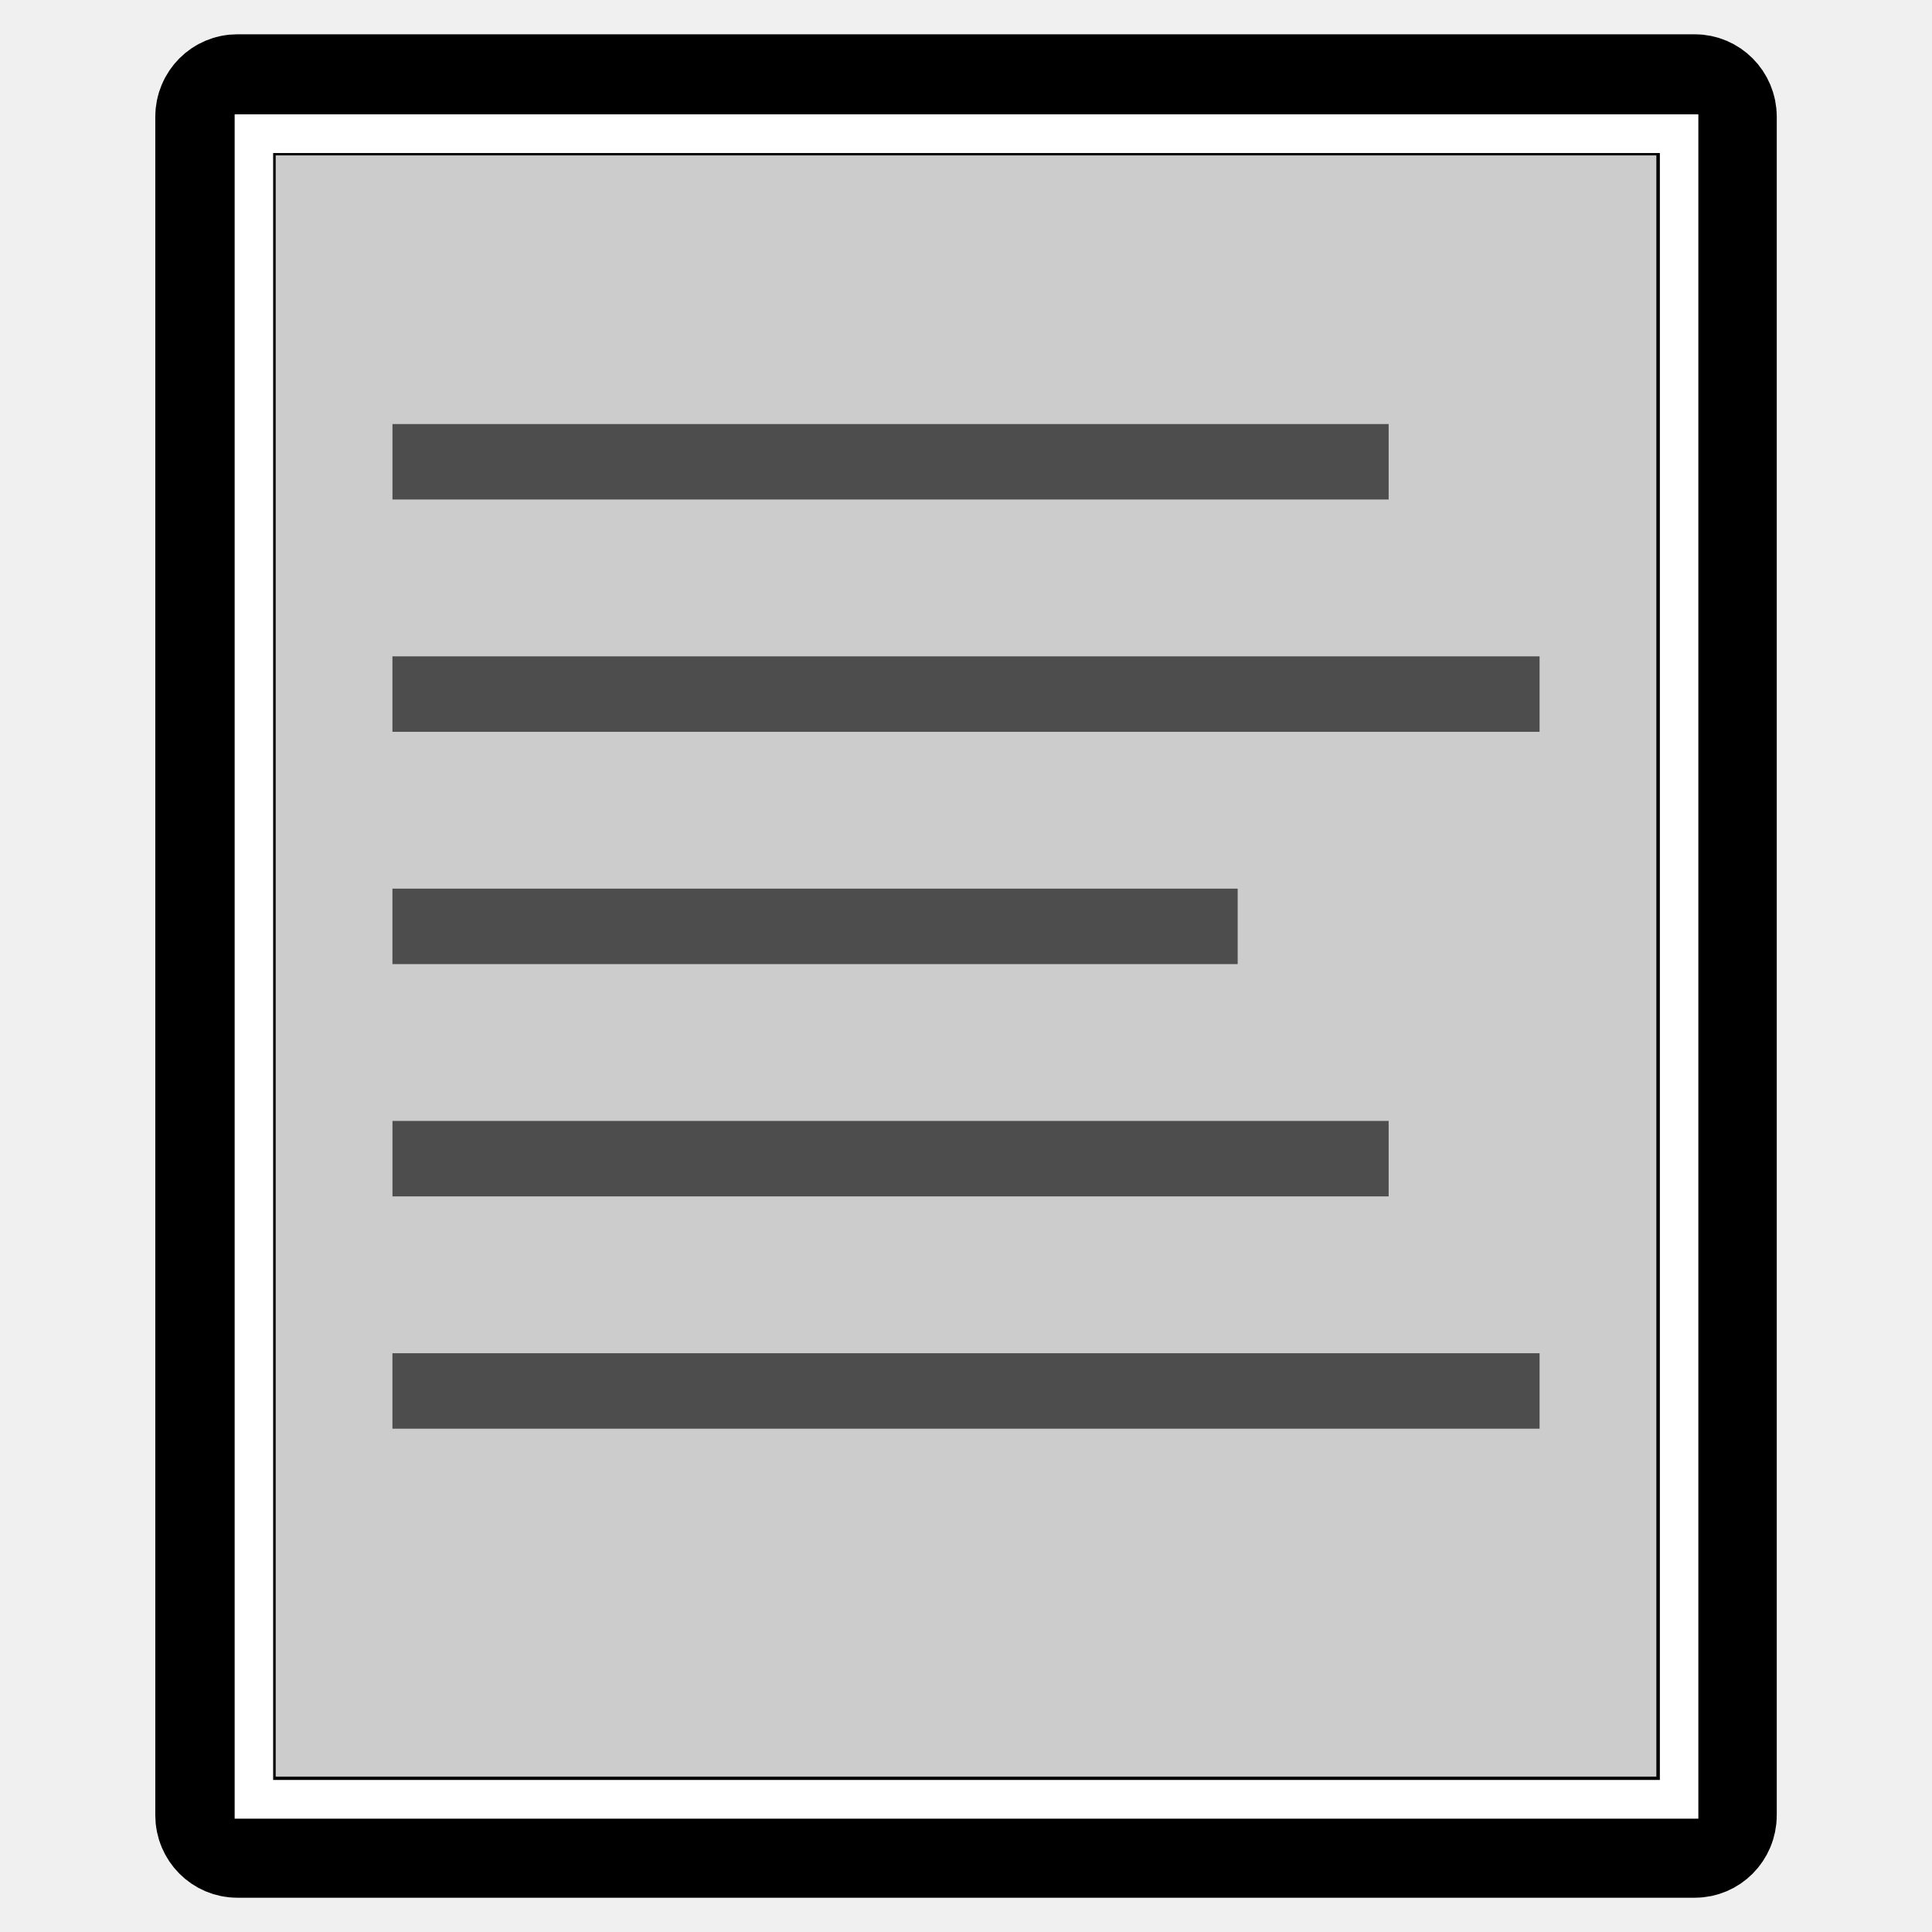
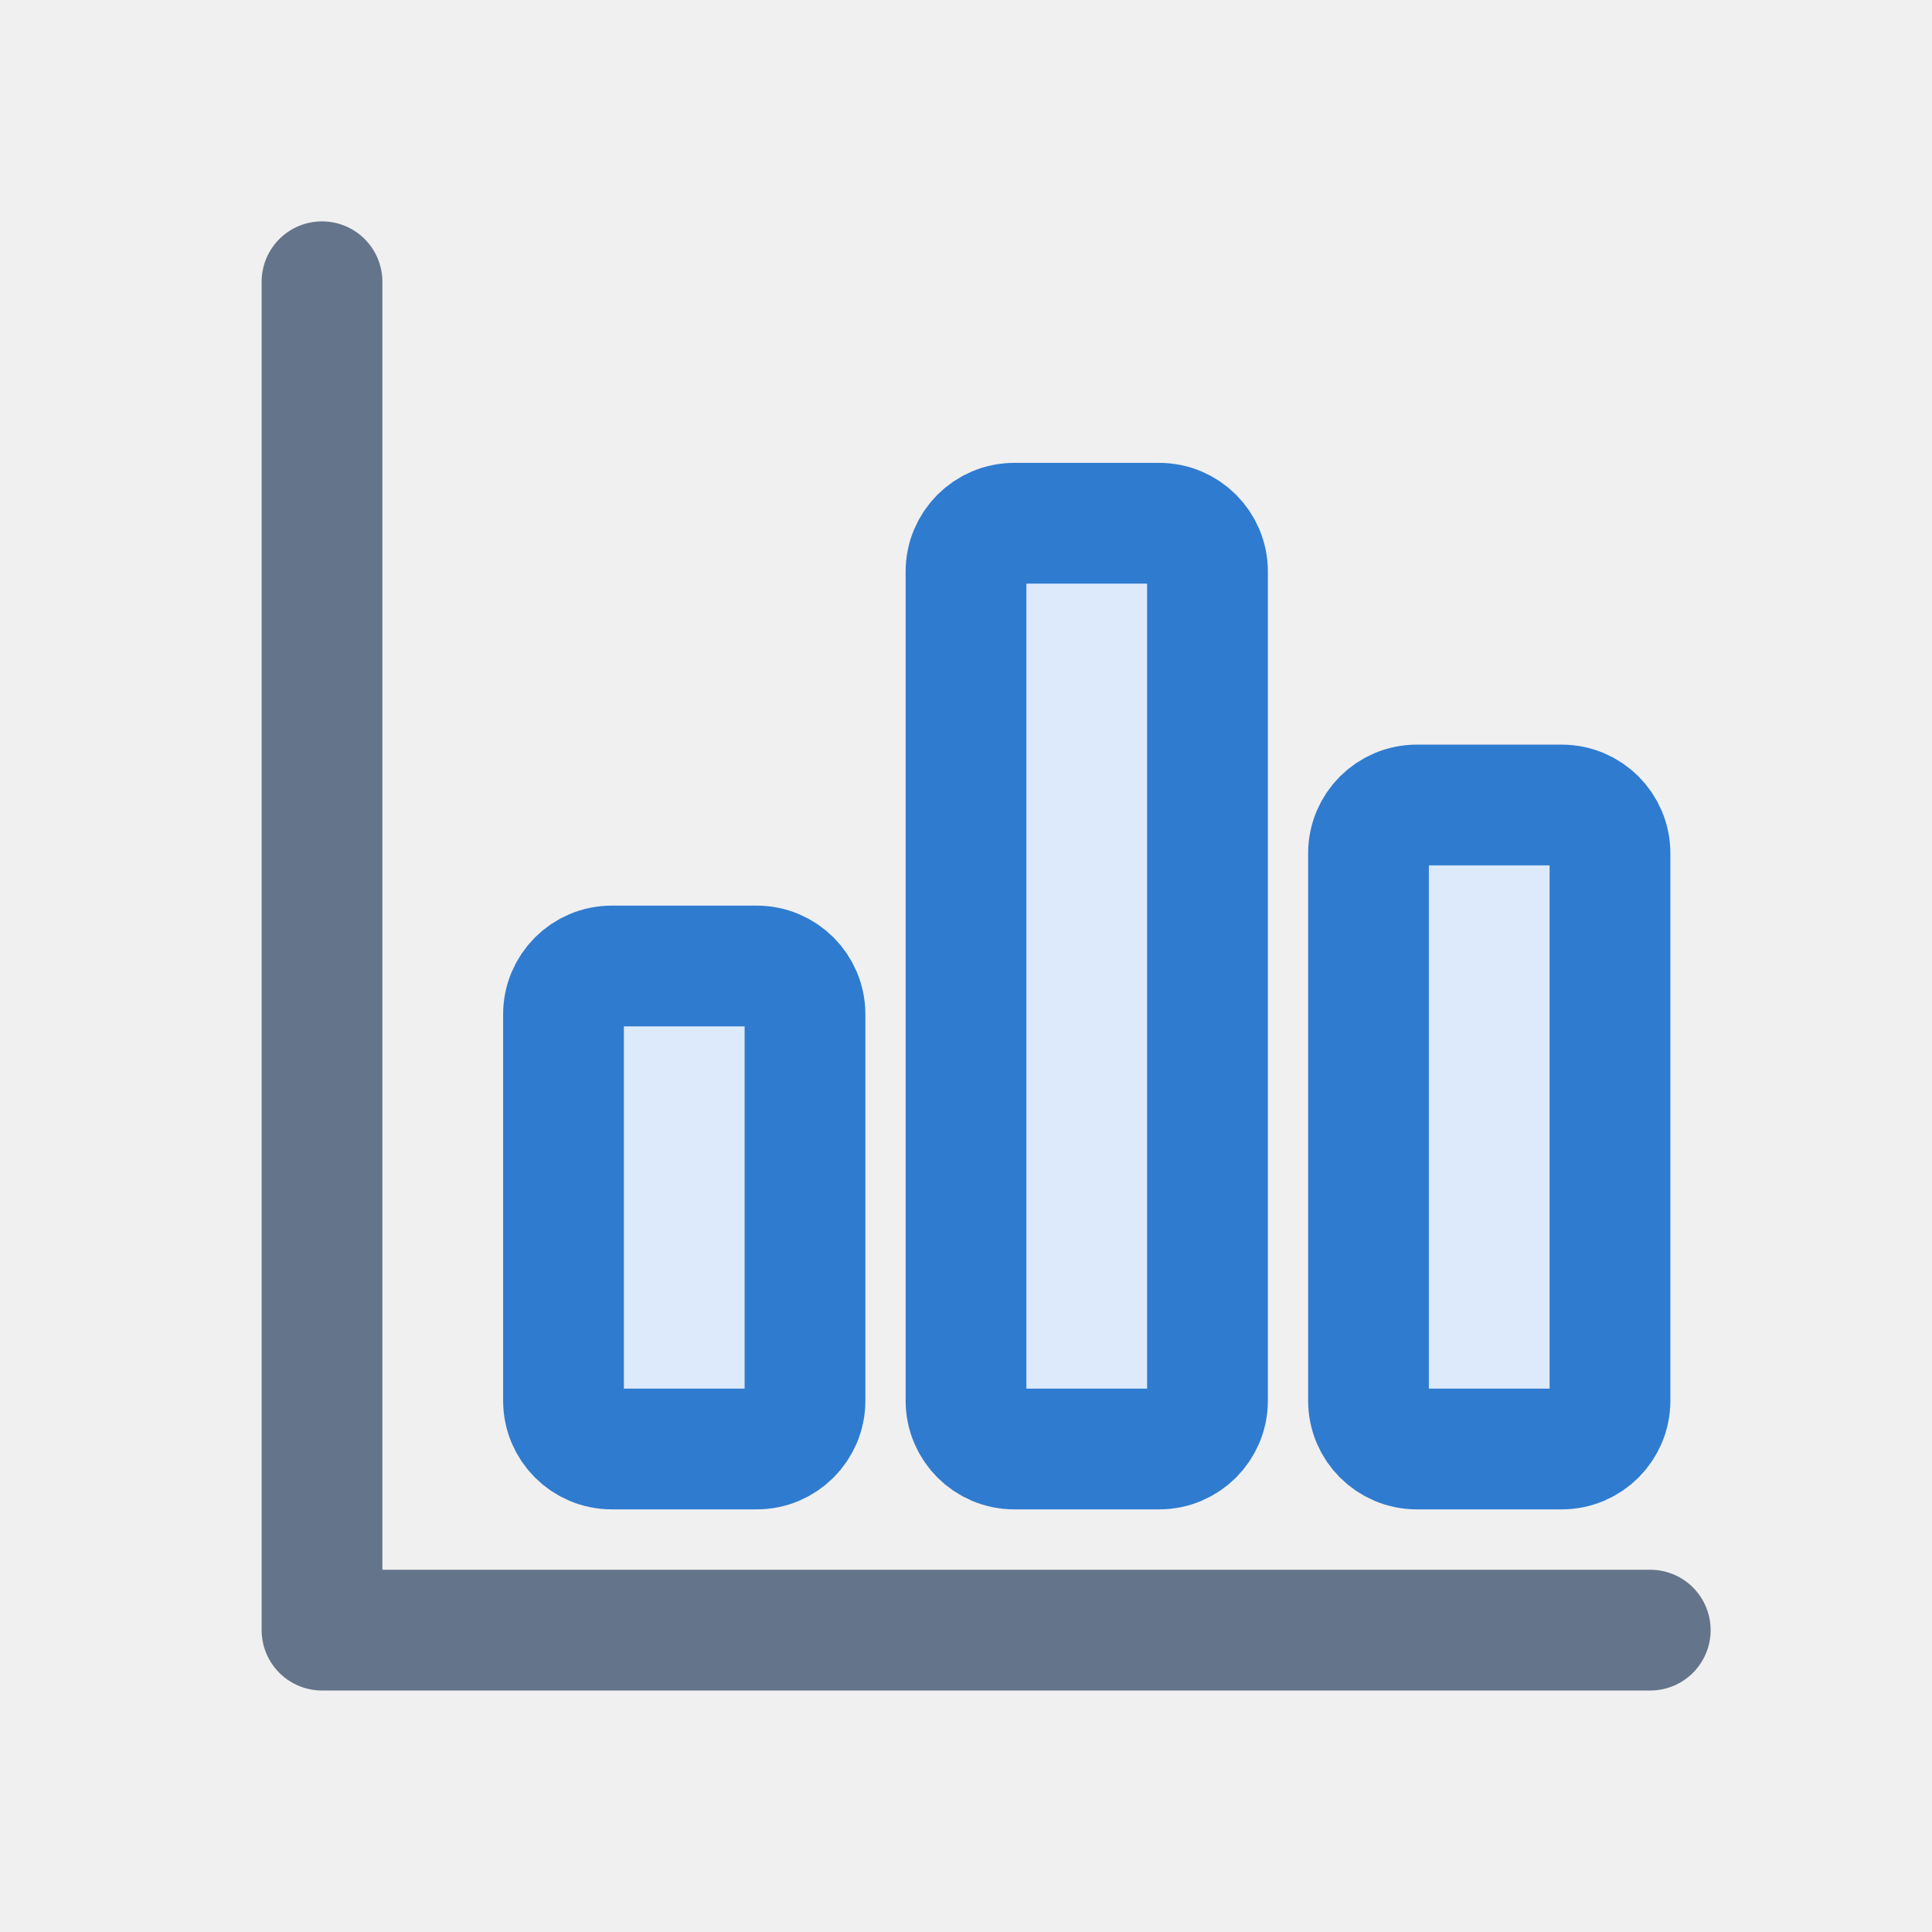
- <svg xmlns="http://www.w3.org/2000/svg" width="128" height="128">
-   <g transform="matrix(2.5502 0 0 2.56504 -2.152 -3.42)">
-     <rect width="38.997" height="45.003" x="6.442" y="3.783" rx=".567" ry=".567" style="opacity:1;fill:#ccc;fill-opacity:1;fill-rule:evenodd;stroke:#000;stroke-width:3.128;stroke-linecap:butt;stroke-linejoin:miter;stroke-miterlimit:4;stroke-dasharray:none;stroke-dashoffset:0;stroke-opacity:1" />
-     <path d="M-36.92 12.286h25.88v1.949h-25.88z" style="color:#000;display:inline;overflow:visible;visibility:visible;opacity:1;fill:#4d4d4d;fill-opacity:1;fill-rule:evenodd;stroke:none;stroke-width:1;stroke-linecap:butt;stroke-linejoin:miter;stroke-miterlimit:4;stroke-dasharray:none;stroke-dashoffset:0;stroke-opacity:1;marker:none;marker-start:none;marker-mid:none;marker-end:none" transform="scale(-1 1)" />
-     <path d="M-40.841 18.286h29.802v1.949h-29.802z" style="color:#000;display:inline;overflow:visible;visibility:visible;opacity:1;fill:#4d4d4d;fill-opacity:1;fill-rule:evenodd;stroke:none;stroke-width:1;stroke-linecap:butt;stroke-linejoin:miter;stroke-miterlimit:4;stroke-dasharray:none;stroke-dashoffset:0;stroke-opacity:1;marker:none;marker-start:none;marker-mid:none;marker-end:none" transform="scale(-1 1)" />
-     <path d="M-32.998 24.286h21.959v1.949h-21.959z" style="color:#000;display:inline;overflow:visible;visibility:visible;opacity:1;fill:#4d4d4d;fill-opacity:1;fill-rule:evenodd;stroke:none;stroke-width:1;stroke-linecap:butt;stroke-linejoin:miter;stroke-miterlimit:4;stroke-dasharray:none;stroke-dashoffset:0;stroke-opacity:1;marker:none;marker-start:none;marker-mid:none;marker-end:none" transform="scale(-1 1)" />
-     <path d="M-36.92 30.286h25.88v1.949h-25.88z" style="color:#000;display:inline;overflow:visible;visibility:visible;opacity:1;fill:#4d4d4d;fill-opacity:1;fill-rule:evenodd;stroke:none;stroke-width:1;stroke-linecap:butt;stroke-linejoin:miter;stroke-miterlimit:4;stroke-dasharray:none;stroke-dashoffset:0;stroke-opacity:1;marker:none;marker-start:none;marker-mid:none;marker-end:none" transform="scale(-1 1)" />
-     <path d="M-40.841 36.286h29.802v1.949h-29.802z" style="color:#000;display:inline;overflow:visible;visibility:visible;opacity:1;fill:#4d4d4d;fill-opacity:1;fill-rule:evenodd;stroke:none;stroke-width:1;stroke-linecap:butt;stroke-linejoin:miter;stroke-miterlimit:4;stroke-dasharray:none;stroke-dashoffset:0;stroke-opacity:1;marker:none;marker-start:none;marker-mid:none;marker-end:none" transform="scale(-1 1)" />
-     <rect width="37.026" height="43.022" x="7.44" y="4.786" rx="0" ry="0" style="opacity:1;fill:none;fill-opacity:1;fill-rule:evenodd;stroke:#fff;stroke-width:1;stroke-linecap:butt;stroke-linejoin:miter;stroke-miterlimit:4;stroke-dasharray:none;stroke-dashoffset:0;stroke-opacity:1" />
+ <svg xmlns="http://www.w3.org/2000/svg" width="24" height="24" viewBox="0 0 24 24">
+   <g fill="none" stroke-width="1.5" stroke-linecap="round" stroke-linejoin="round">
+     <path d="M4 3.5v16.75h16.5" stroke="#64748B" fill="none" />
+     <rect x="7" y="12" width="3" height="6" rx="0.6" stroke="#2F7BD0" fill="#DCEAFB" />
+     <rect x="12" y="6.5" width="3" height="11.5" rx="0.6" stroke="#2F7BD0" fill="#DCEAFB" />
+     <rect x="17" y="10" width="3" height="8" rx="0.6" stroke="#2F7BD0" fill="#DCEAFB" />
  </g>
</svg>
